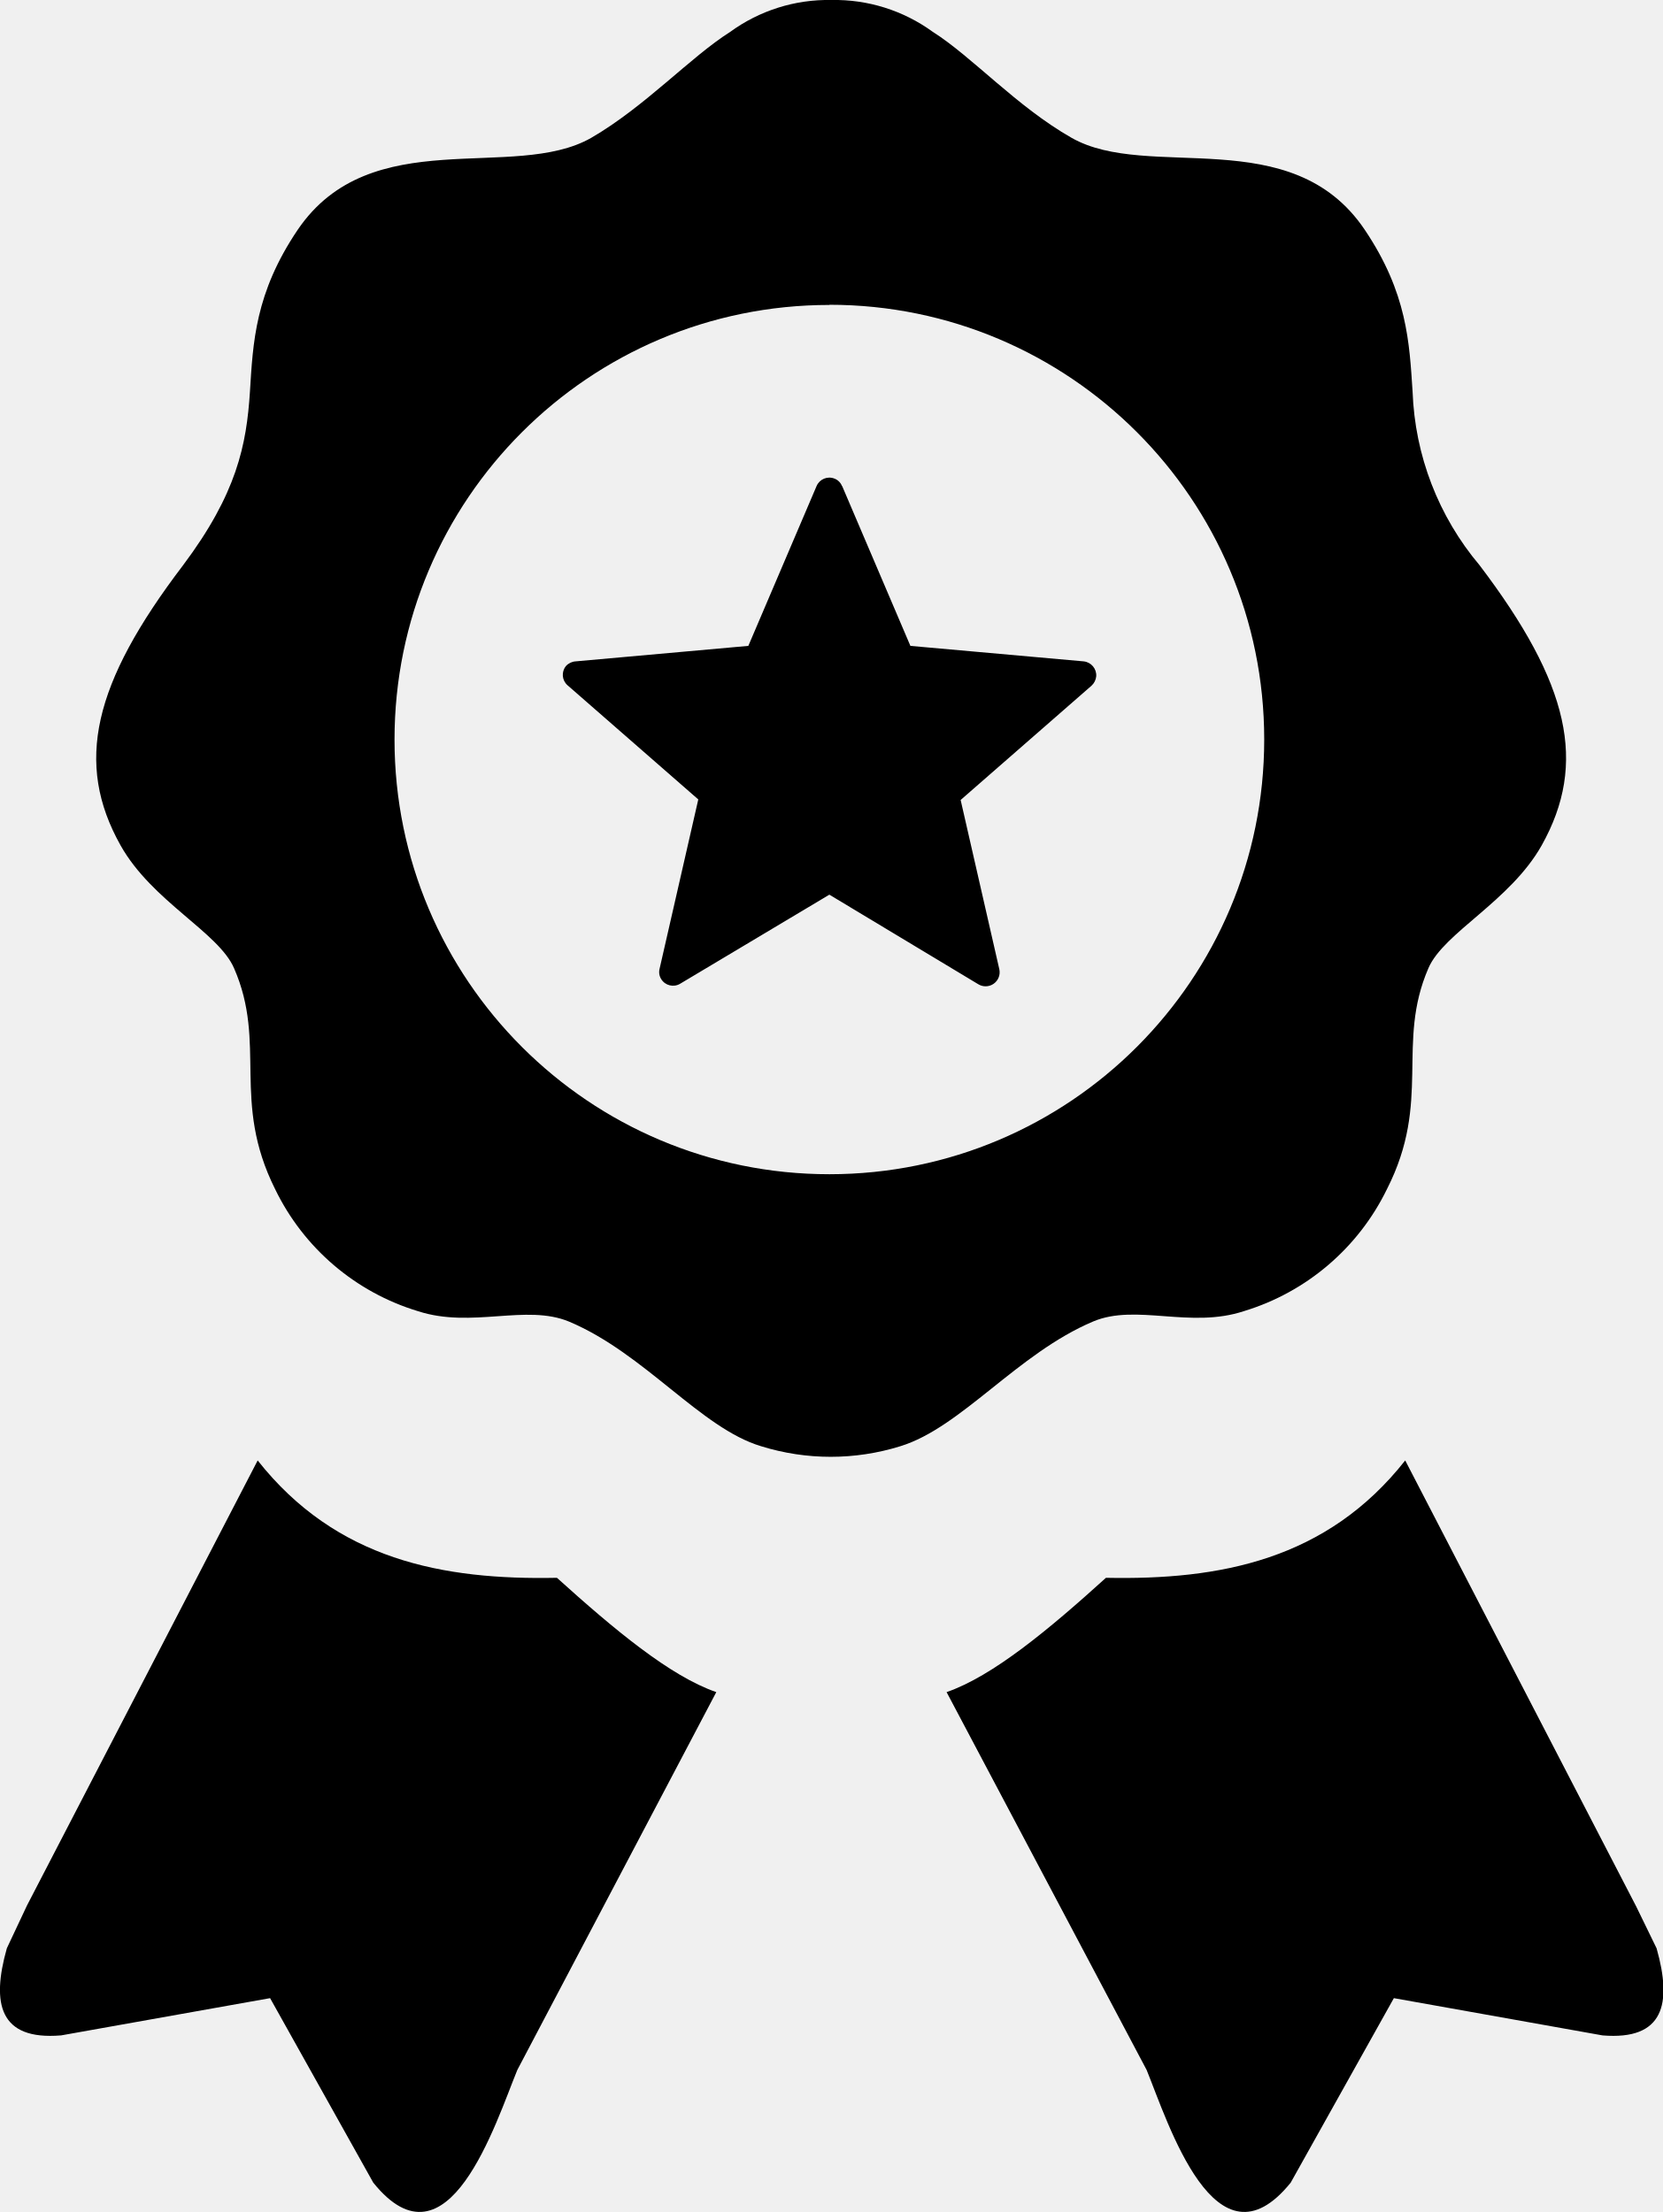
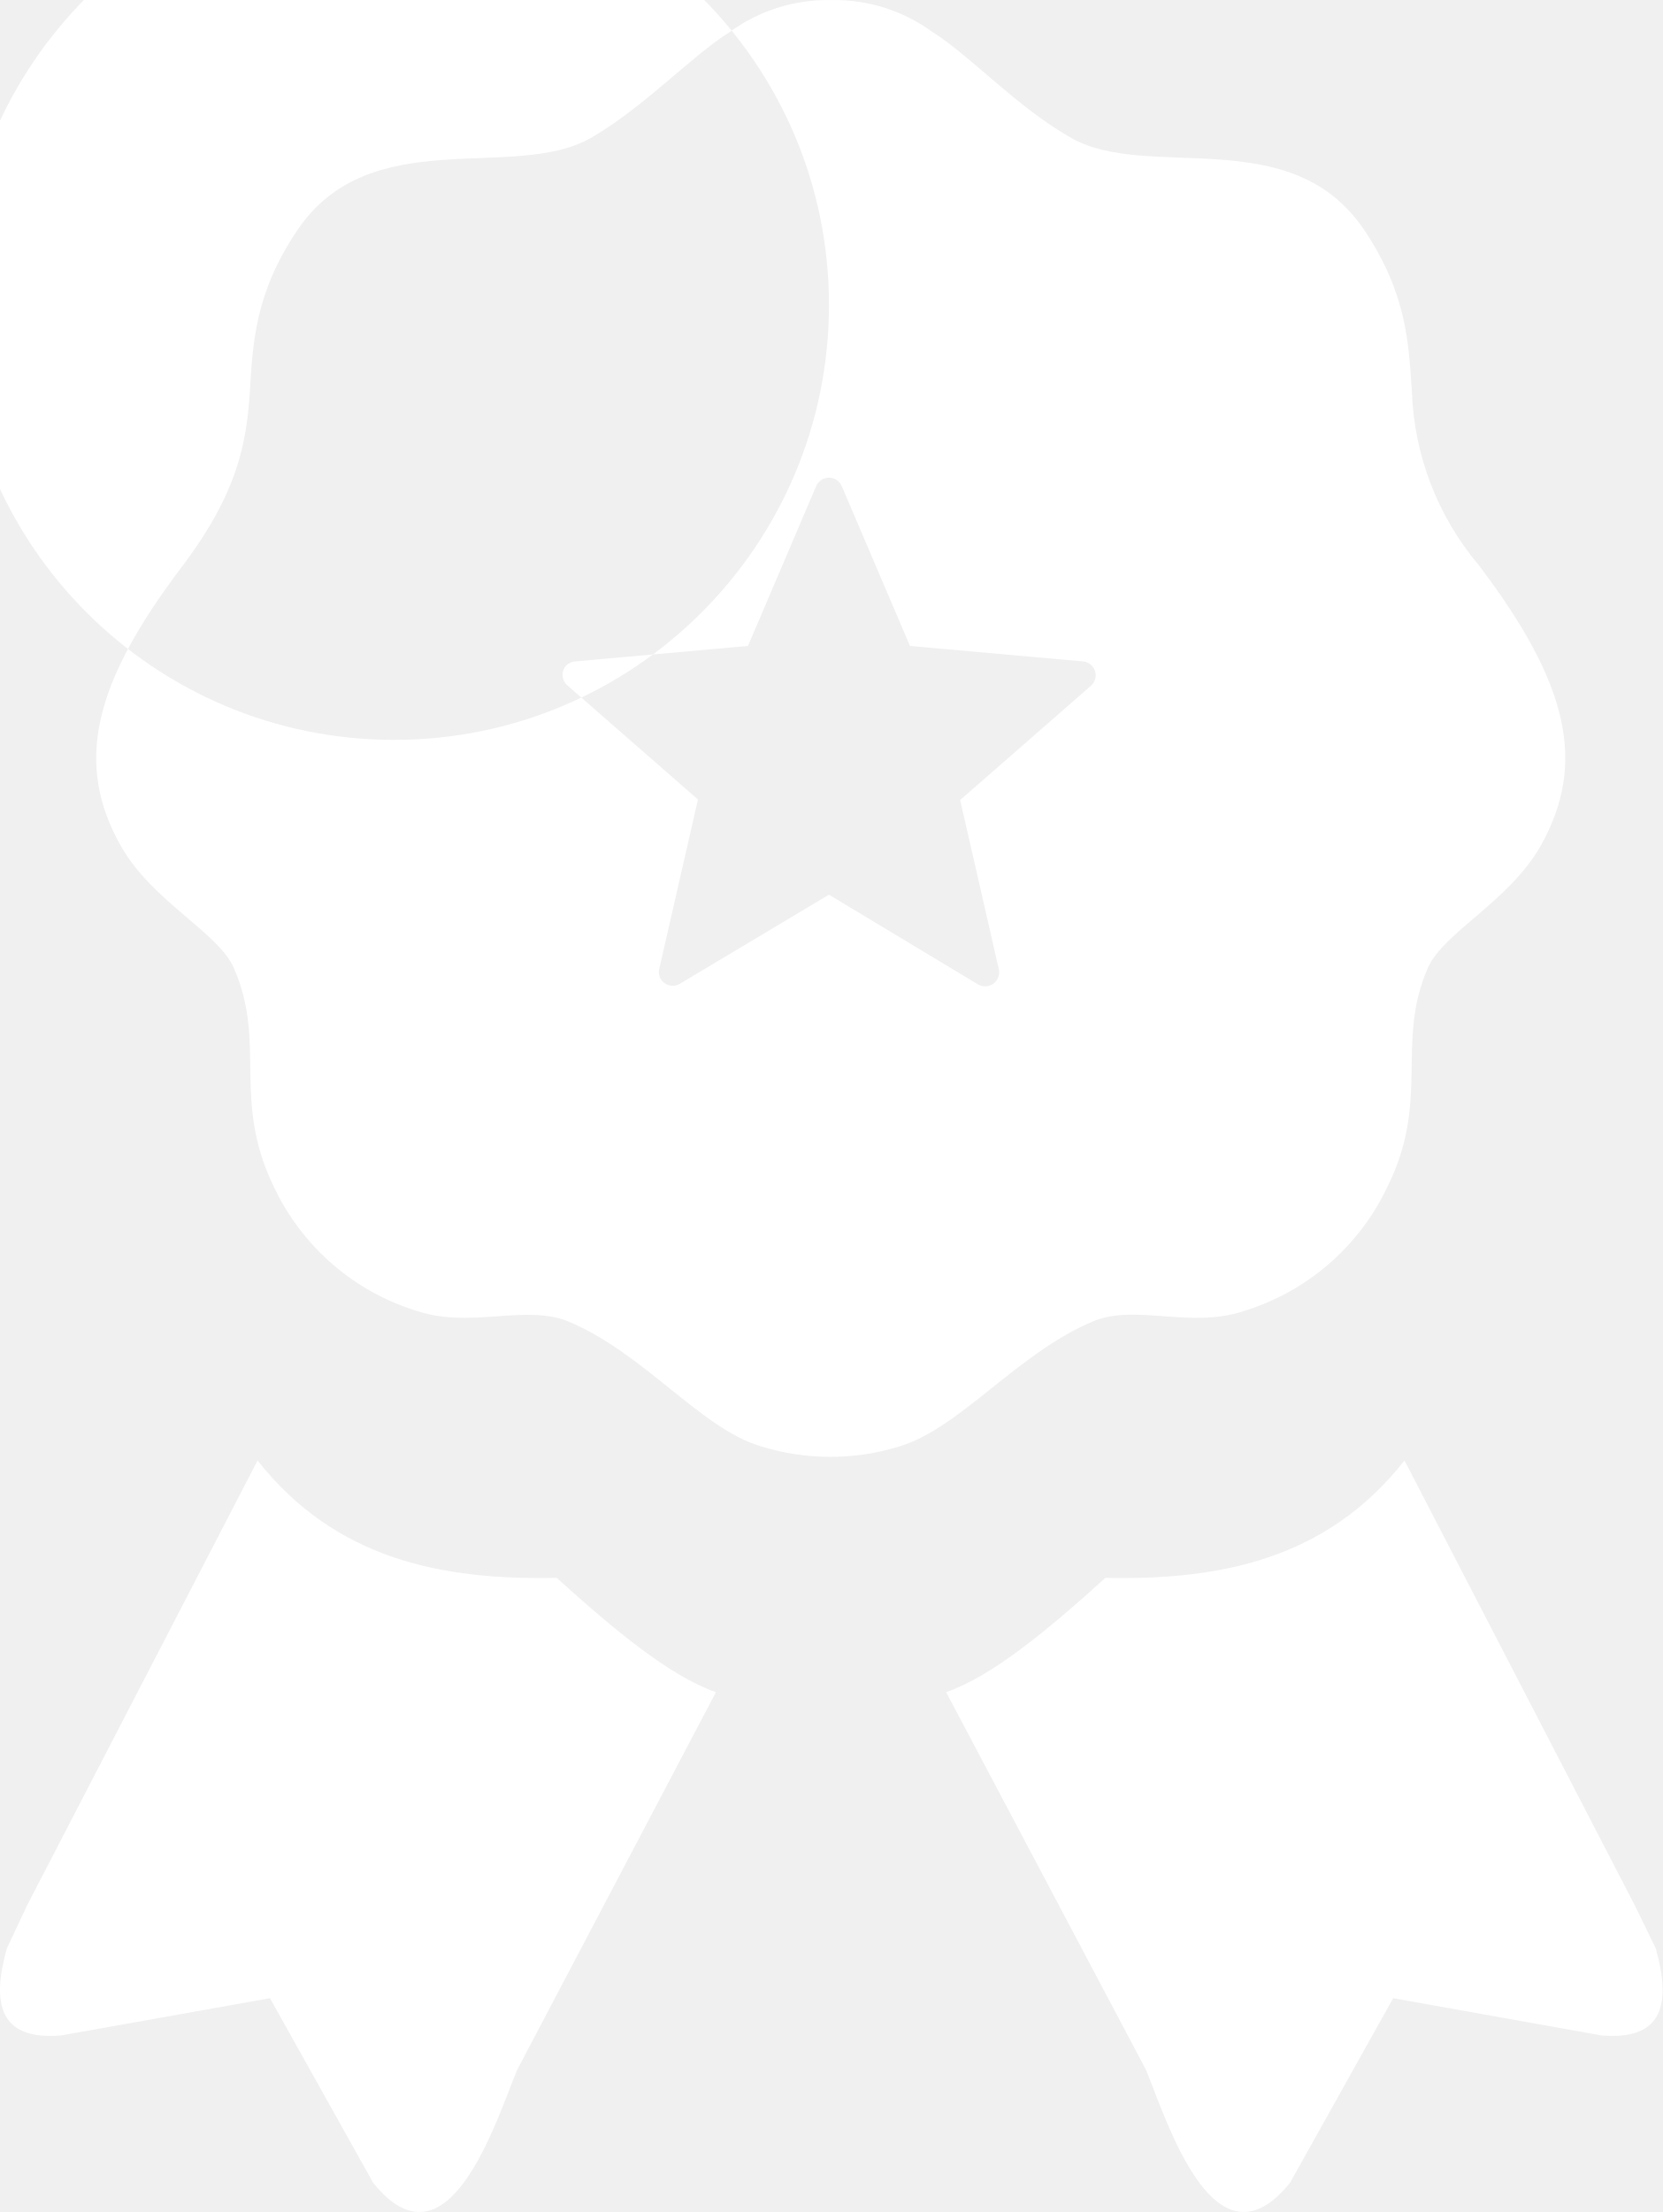
- <svg xmlns="http://www.w3.org/2000/svg" id="Layer_1" data-name="Layer 1" viewBox="0 0 92.35 122.88">
-   <defs>
-     <style>.cls-1{fill-rule:evenodd;}</style>
-   </defs>
-   <path class="cls-1" d="M3.39,113.07,15,111l5.73,10.25c4.15,5.15,6.79-3.31,8-6.26L39.78,94c-2.57-.89-5.66-3.47-8.85-6.35-6.35.13-12.26-1-16.62-6.52L1.5,105.85.38,108.23c-.87,3.08-.41,5.12,3,4.84ZM46.77,27l3.79,8.88,9.62.86a.78.78,0,0,1,.7.83.81.81,0,0,1-.26.52h0l-7.27,6.35,2.15,9.41a.78.78,0,0,1-1.18.82L46.06,49.7l-8.29,4.95a.77.77,0,0,1-1.05-.26.73.73,0,0,1-.09-.57h0l2.15-9.41-7.27-6.35A.77.77,0,0,1,31.43,37a.79.79,0,0,1,.54-.26l9.59-.86L45.35,27a.77.77,0,0,1,1-.41.72.72,0,0,1,.41.41ZM46.18,0a9.26,9.26,0,0,1,5.61,1.76C54,3.16,56.45,5.91,59.5,7.65c4.28,2.45,12.22-.93,16.29,5.11,2.37,3.52,2.48,6.28,2.66,9a15.84,15.84,0,0,0,3.72,9.64c5,6.59,6,11,3.45,15.56-1.75,3.11-5.44,4.85-6.29,6.82-1.82,4.2.19,7.37-2.3,12.27a13.05,13.05,0,0,1-7.93,6.78c-3,1-6-.43-8.39.58C56.5,75.19,53.39,79.3,50,80.34a13,13,0,0,1-7.73,0c-3.35-1-6.46-5.15-10.66-6.92-2.4-1-5.4.39-8.39-.58a13,13,0,0,1-7.94-6.78C12.83,61.16,14.84,58,13,53.79c-.86-2-4.55-3.71-6.3-6.82-2.57-4.58-1.53-9,3.46-15.56,3-4,3.53-6.7,3.72-9.64.17-2.73.28-5.49,2.65-9,4.07-6,12-2.66,16.3-5.11,3-1.74,5.51-4.49,7.71-5.88A9.24,9.24,0,0,1,46.18,0Zm-.12,16.93A24.15,24.15,0,1,1,21.91,41.09,24.15,24.15,0,0,1,46.06,16.94ZM89,113.07,77.41,111l-5.73,10.25c-4.16,5.15-6.8-3.31-8-6.26L52.57,94c2.57-.89,5.67-3.47,8.85-6.35,6.35.13,12.27-1,16.62-6.52l12.82,24.76L92,108.23c.87,3.08.41,5.12-3,4.84Z" />
+ <svg xmlns="http://www.w3.org/2000/svg" width="92.385" height="122.879" viewBox="0 0 92.385 122.879">
+   <path id="quality" d="M3.39,113.07,15,111l5.73,10.25c4.15,5.15,6.79-3.31,8-6.26L39.78,94c-2.57-.89-5.66-3.47-8.85-6.35-6.35.13-12.26-1-16.62-6.52L1.5,105.85.38,108.23c-.87,3.08-.41,5.12,3,4.84ZM46.77,27l3.79,8.88,9.62.86a.78.78,0,0,1,.7.83.81.81,0,0,1-.26.52h0l-7.27,6.35,2.15,9.41a.78.78,0,0,1-1.18.82L46.06,49.7l-8.29,4.95a.77.77,0,0,1-1.05-.26.73.73,0,0,1-.09-.57h0l2.15-9.41-7.27-6.35A.77.77,0,0,1,31.43,37a.79.79,0,0,1,.54-.26l9.59-.86L45.35,27a.77.77,0,0,1,1-.41.72.72,0,0,1,.41.41ZM46.18,0a9.26,9.26,0,0,1,5.61,1.76C54,3.16,56.45,5.91,59.5,7.65c4.28,2.45,12.22-.93,16.29,5.11,2.37,3.52,2.48,6.28,2.66,9a15.84,15.84,0,0,0,3.72,9.64c5,6.59,6,11,3.45,15.56-1.75,3.11-5.44,4.85-6.29,6.82-1.82,4.2.19,7.37-2.3,12.27a13.05,13.05,0,0,1-7.93,6.78c-3,1-6-.43-8.39.58C56.5,75.19,53.39,79.3,50,80.34a13,13,0,0,1-7.73,0c-3.35-1-6.46-5.15-10.66-6.92-2.4-1-5.4.39-8.39-.58a13,13,0,0,1-7.94-6.78C12.83,61.16,14.84,58,13,53.79c-.86-2-4.55-3.71-6.3-6.82-2.57-4.58-1.53-9,3.46-15.56,3-4,3.53-6.7,3.72-9.64.17-2.73.28-5.49,2.65-9,4.07-6,12-2.66,16.3-5.11,3-1.74,5.51-4.49,7.71-5.88A9.24,9.24,0,0,1,46.18,0Zm-.12,16.93a24.164,24.164,0,1,0,0,.01ZM89,113.07,77.41,111l-5.73,10.25c-4.16,5.15-6.8-3.31-8-6.26L52.57,94c2.57-.89,5.67-3.47,8.85-6.35,6.35.13,12.27-1,16.62-6.52l12.82,24.76L92,108.23c.87,3.08.41,5.12-3,4.84Z" transform="translate(0.002 0.002)" fill="#fff" fill-rule="evenodd" />
</svg>
